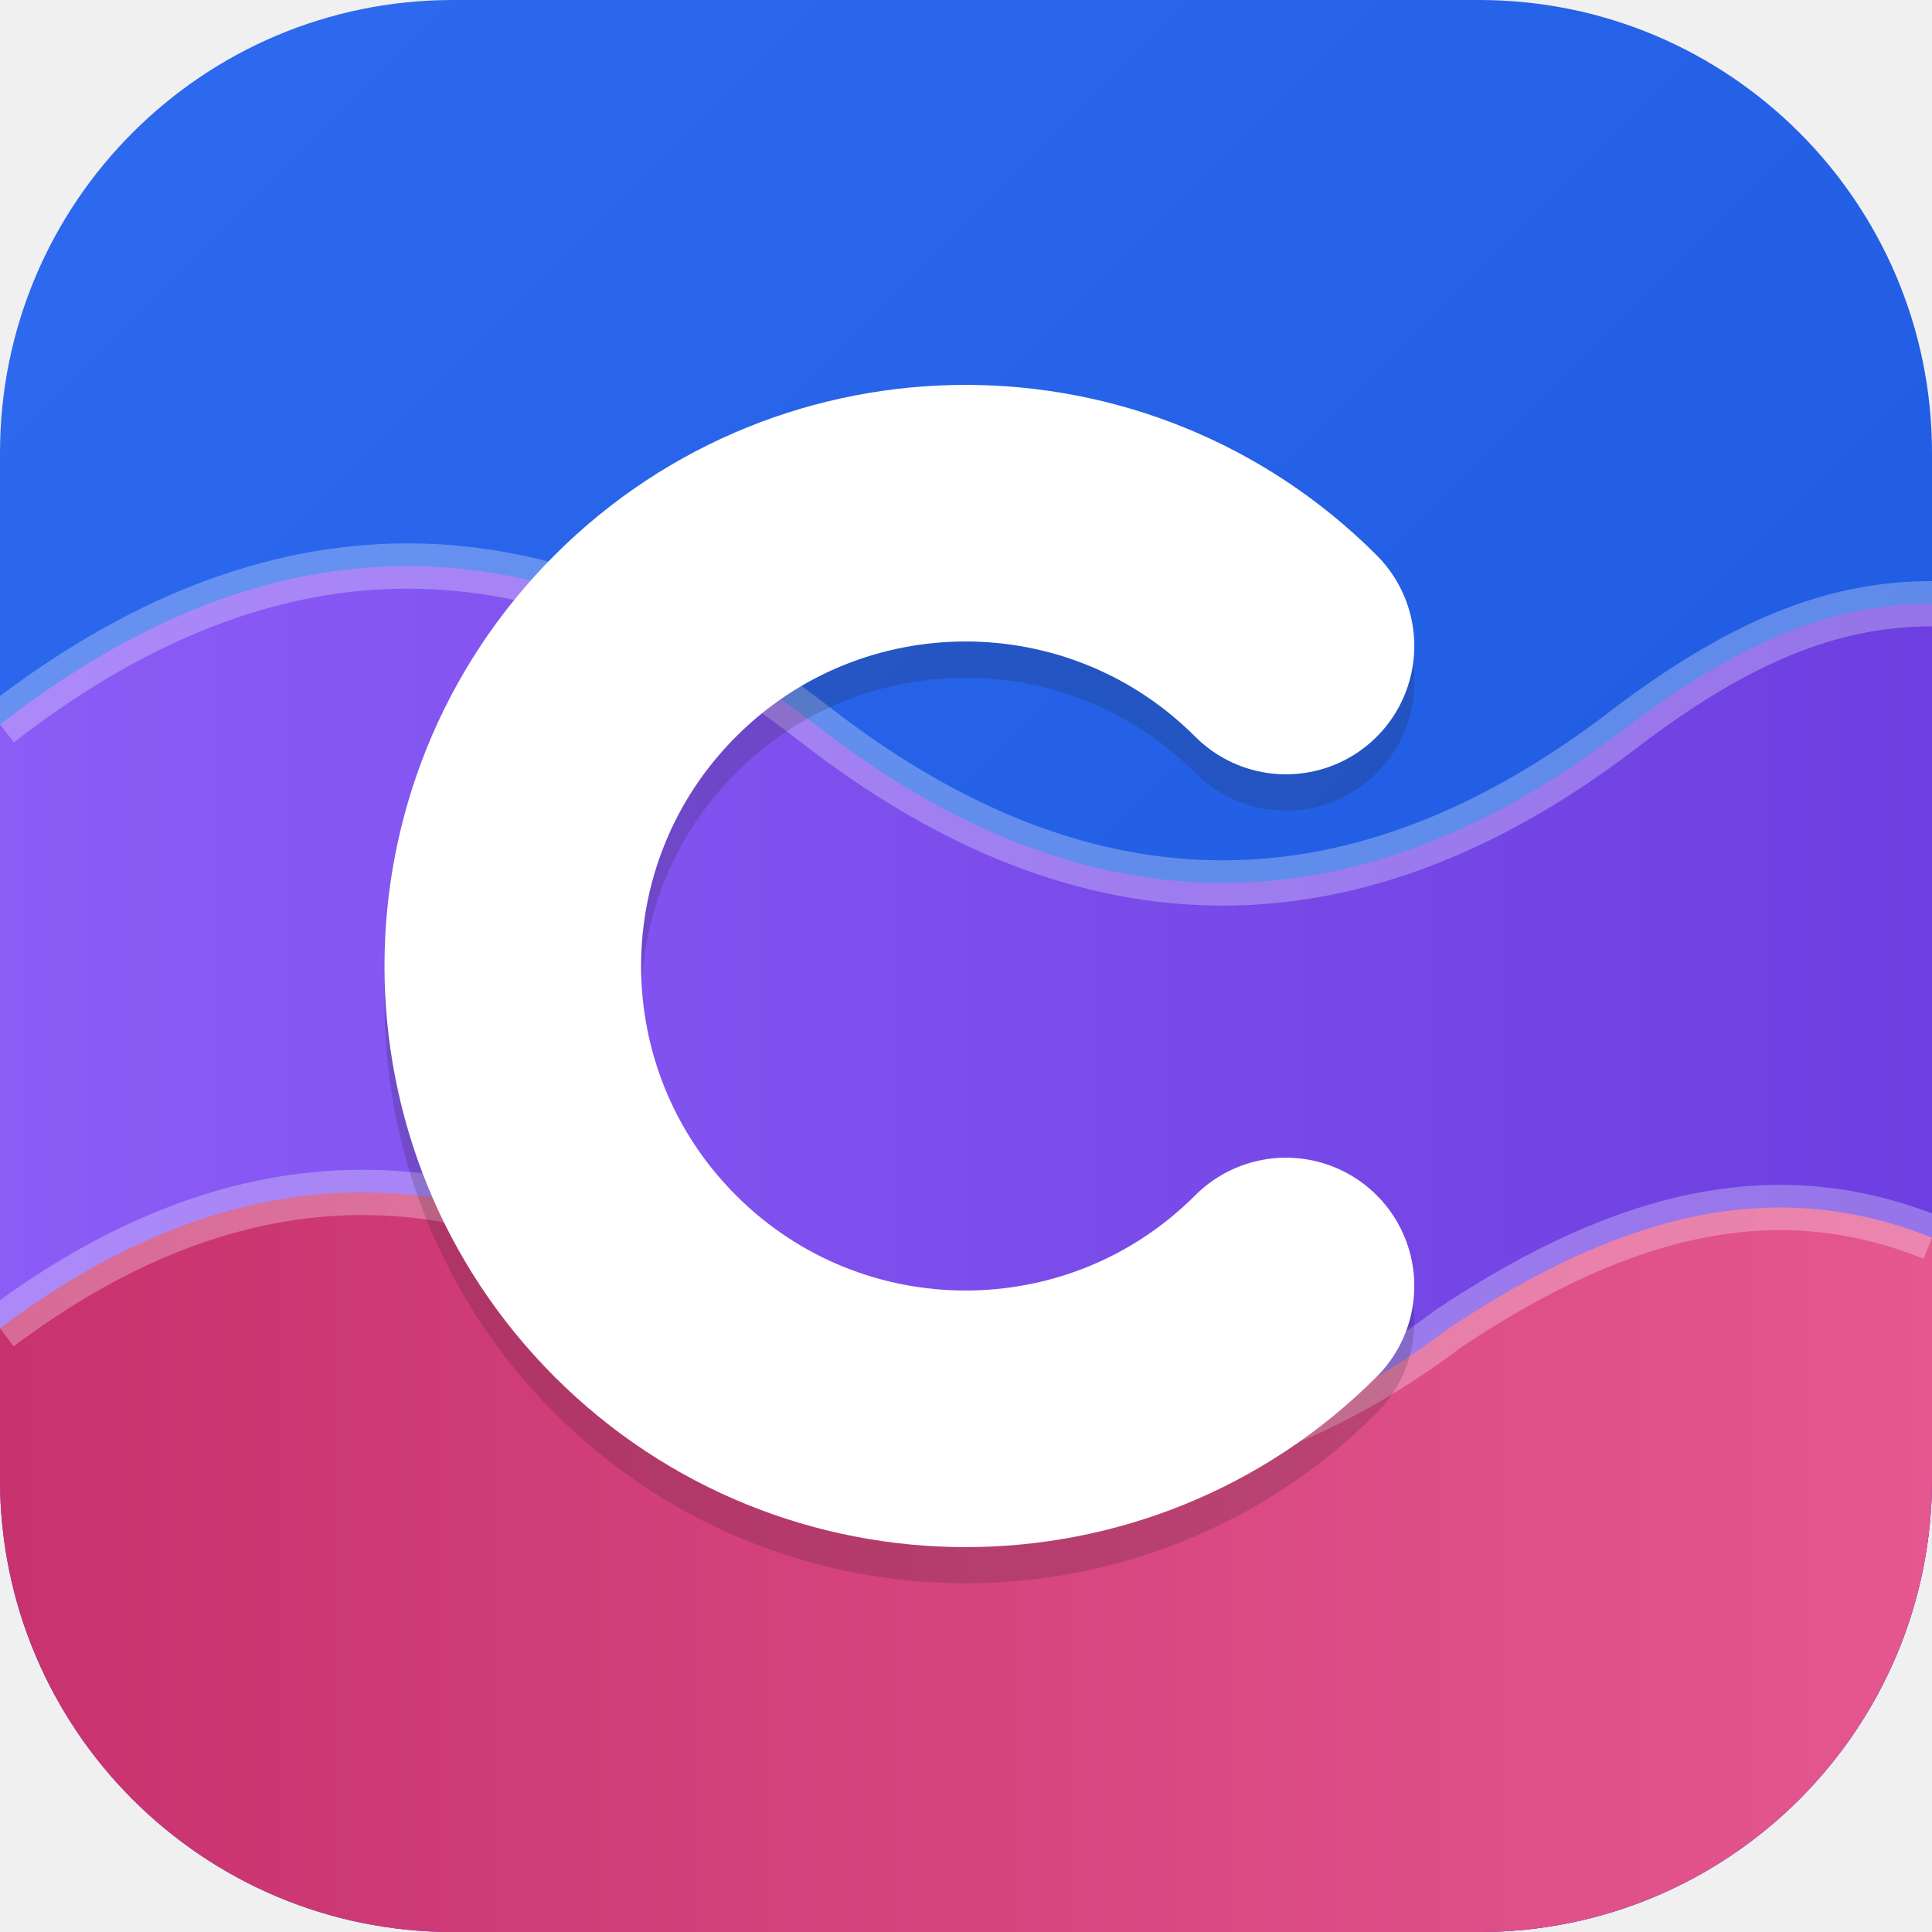
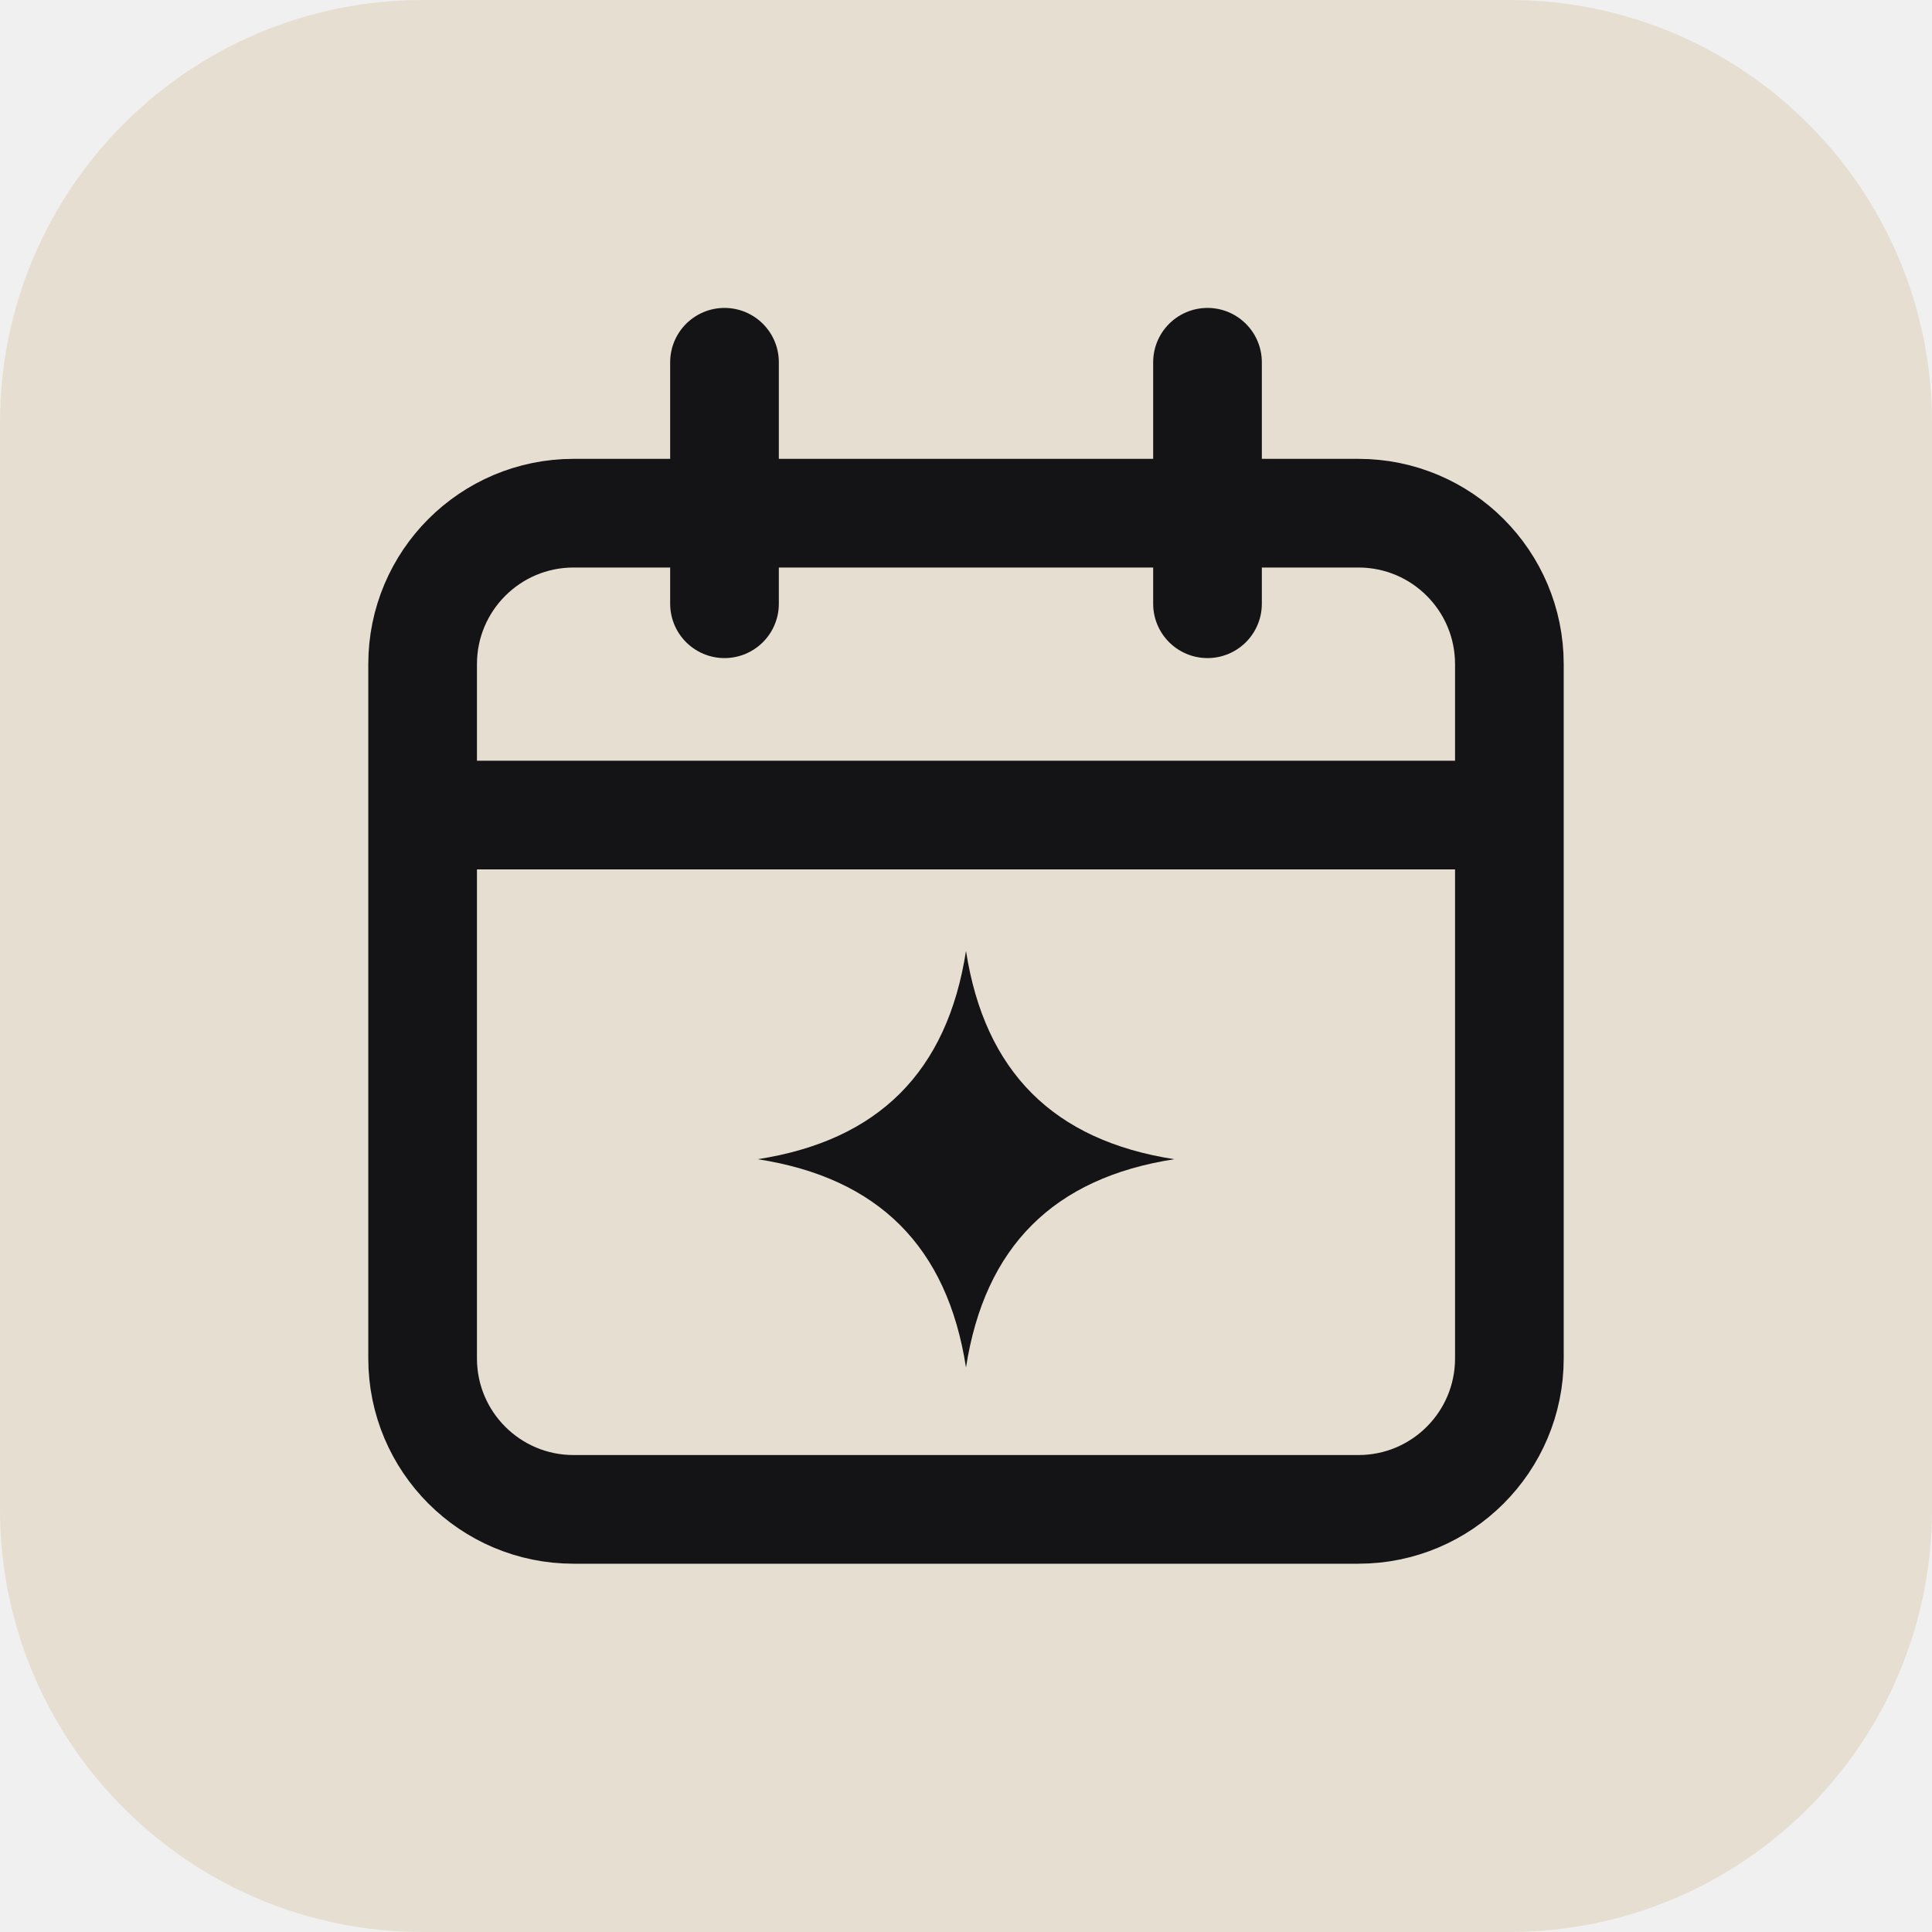
<svg xmlns="http://www.w3.org/2000/svg" viewBox="0 0 64 64" width="64" height="64">
-   <defs>
-     <clipPath id="tile">
-       <rect width="64" height="64" rx="15" />
-     </clipPath>
-     <linearGradient id="sky" x1="0" y1="0" x2="1" y2="1">
-       <stop offset="0" stop-color="#2f6bf0" />
-       <stop offset="1" stop-color="#1a56db" />
-     </linearGradient>
-     <linearGradient id="wave-purple" x1="0" y1="0" x2="1" y2="0">
-       <stop offset="0" stop-color="#8b5cf6" />
-       <stop offset="1" stop-color="#6d3fe0" />
-     </linearGradient>
-     <linearGradient id="wave-pink" x1="0" y1="0" x2="1" y2="0">
-       <stop offset="0" stop-color="#c8326e" />
-       <stop offset="1" stop-color="#e5578f" />
-     </linearGradient>
-   </defs>
-   <g clip-path="url(#tile)">
-     <rect width="64" height="64" fill="url(#sky)" />
-     <path d="M0 24c9-7 18-7 27 0s18 7 27 0c4-3 7-4 10-4v44H0z" fill="url(#wave-purple)" />
-     <path d="M0 44c8-6 16-6 24 0s16 6 24 0c6-4 11-5 16-3v23H0z" fill="url(#wave-pink)" />
-     <path d="M0 24c9-7 18-7 27 0s18 7 27 0c4-3 7-4 10-4" fill="none" stroke="#ffffff" stroke-opacity="0.28" stroke-width="1.5" />
-     <path d="M0 44c8-6 16-6 24 0s16 6 24 0c6-4 11-5 16-3" fill="none" stroke="#ffffff" stroke-opacity="0.28" stroke-width="1.5" />
-   </g>
-   <path d="M42.6 21.4A15 15 0 1 0 42.6 42.6" fill="none" stroke="#1f1f1f" stroke-opacity="0.18" stroke-width="8.5" stroke-linecap="round" transform="translate(0 1.2)" />
-   <path d="M42.6 21.4A15 15 0 1 0 42.6 42.6" fill="none" stroke="#ffffff" stroke-width="8.5" stroke-linecap="round" />
+   <rect width="64" height="64" rx="14" fill="#e6dfd1" />
+   <rect x="14" y="17" width="36" height="33" rx="5" fill="none" stroke="#141416" stroke-width="3.6" />
+   <path d="M14 27h36" stroke="#141416" stroke-width="3.6" />
+   <path d="M24 12v8M40 12v8" stroke="#141416" stroke-width="3.6" stroke-linecap="round" />
+   <path d="M32 31.5c.62 4 2.9 6.28 6.9 6.9-4 .62-6.28 2.9-6.9 6.9-.62-4-2.9-6.28-6.9-6.9 4-.62 6.28-2.9 6.9-6.9z" fill="#141416" />
</svg>
